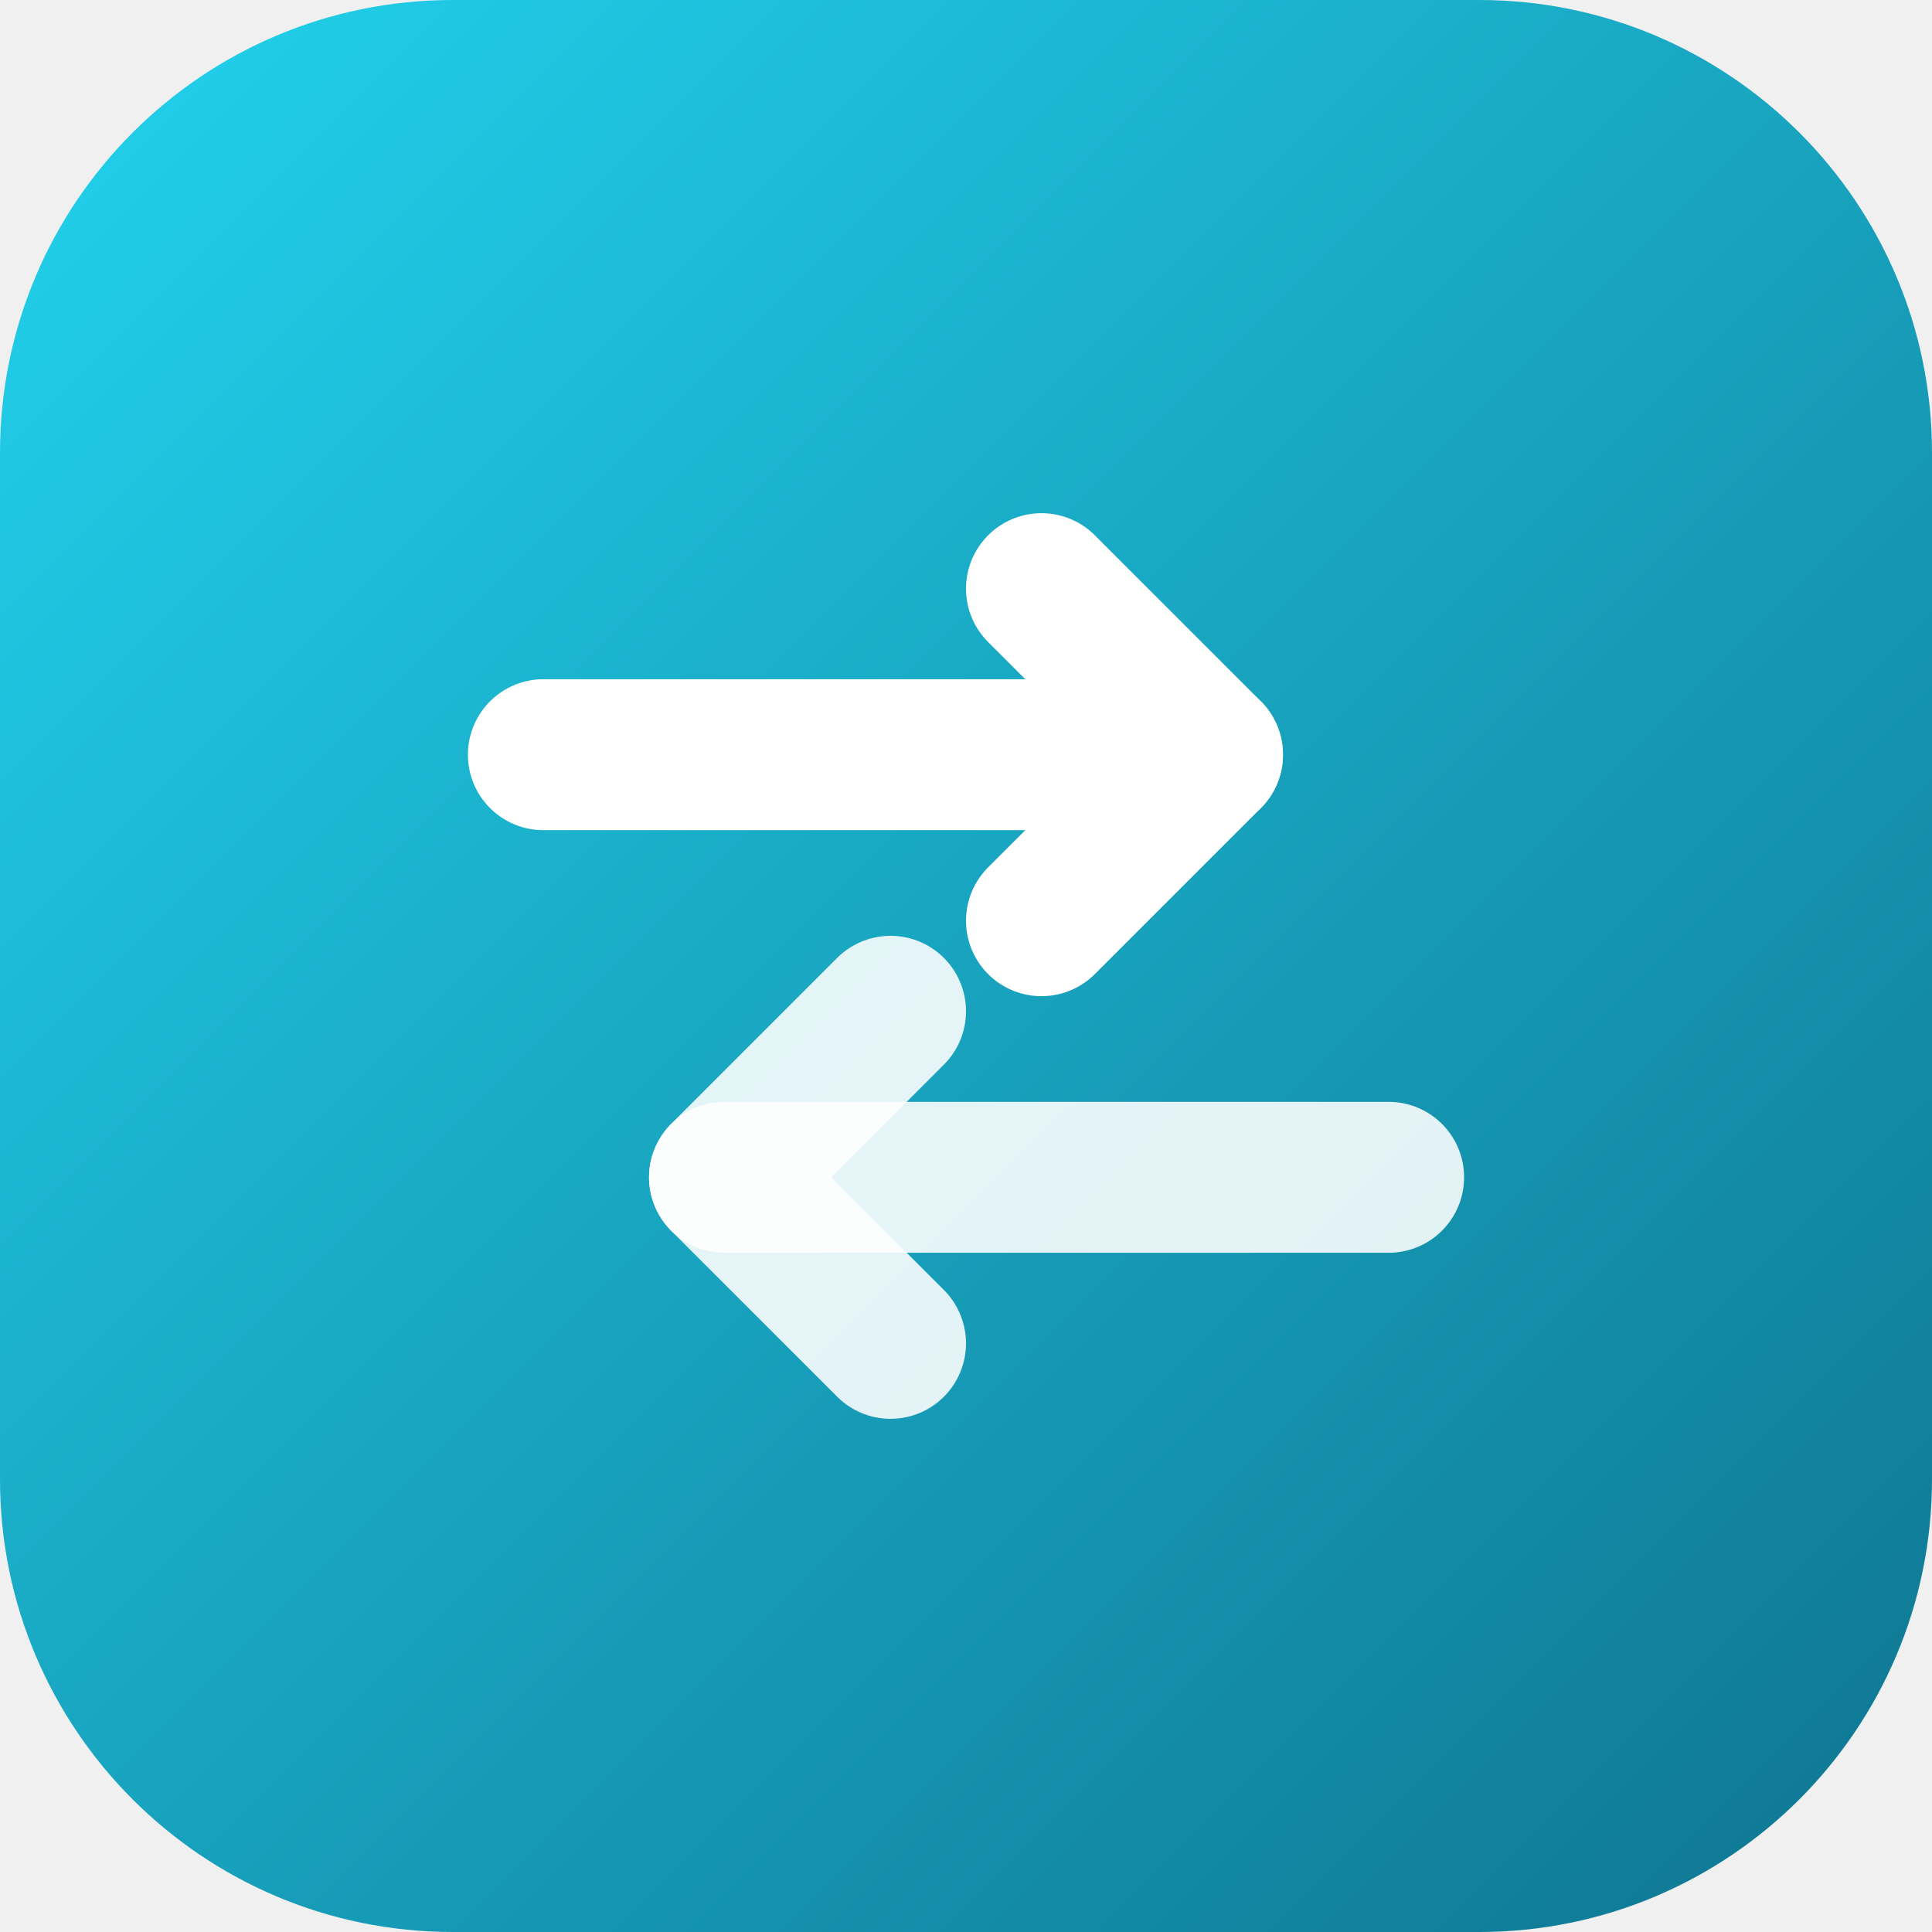
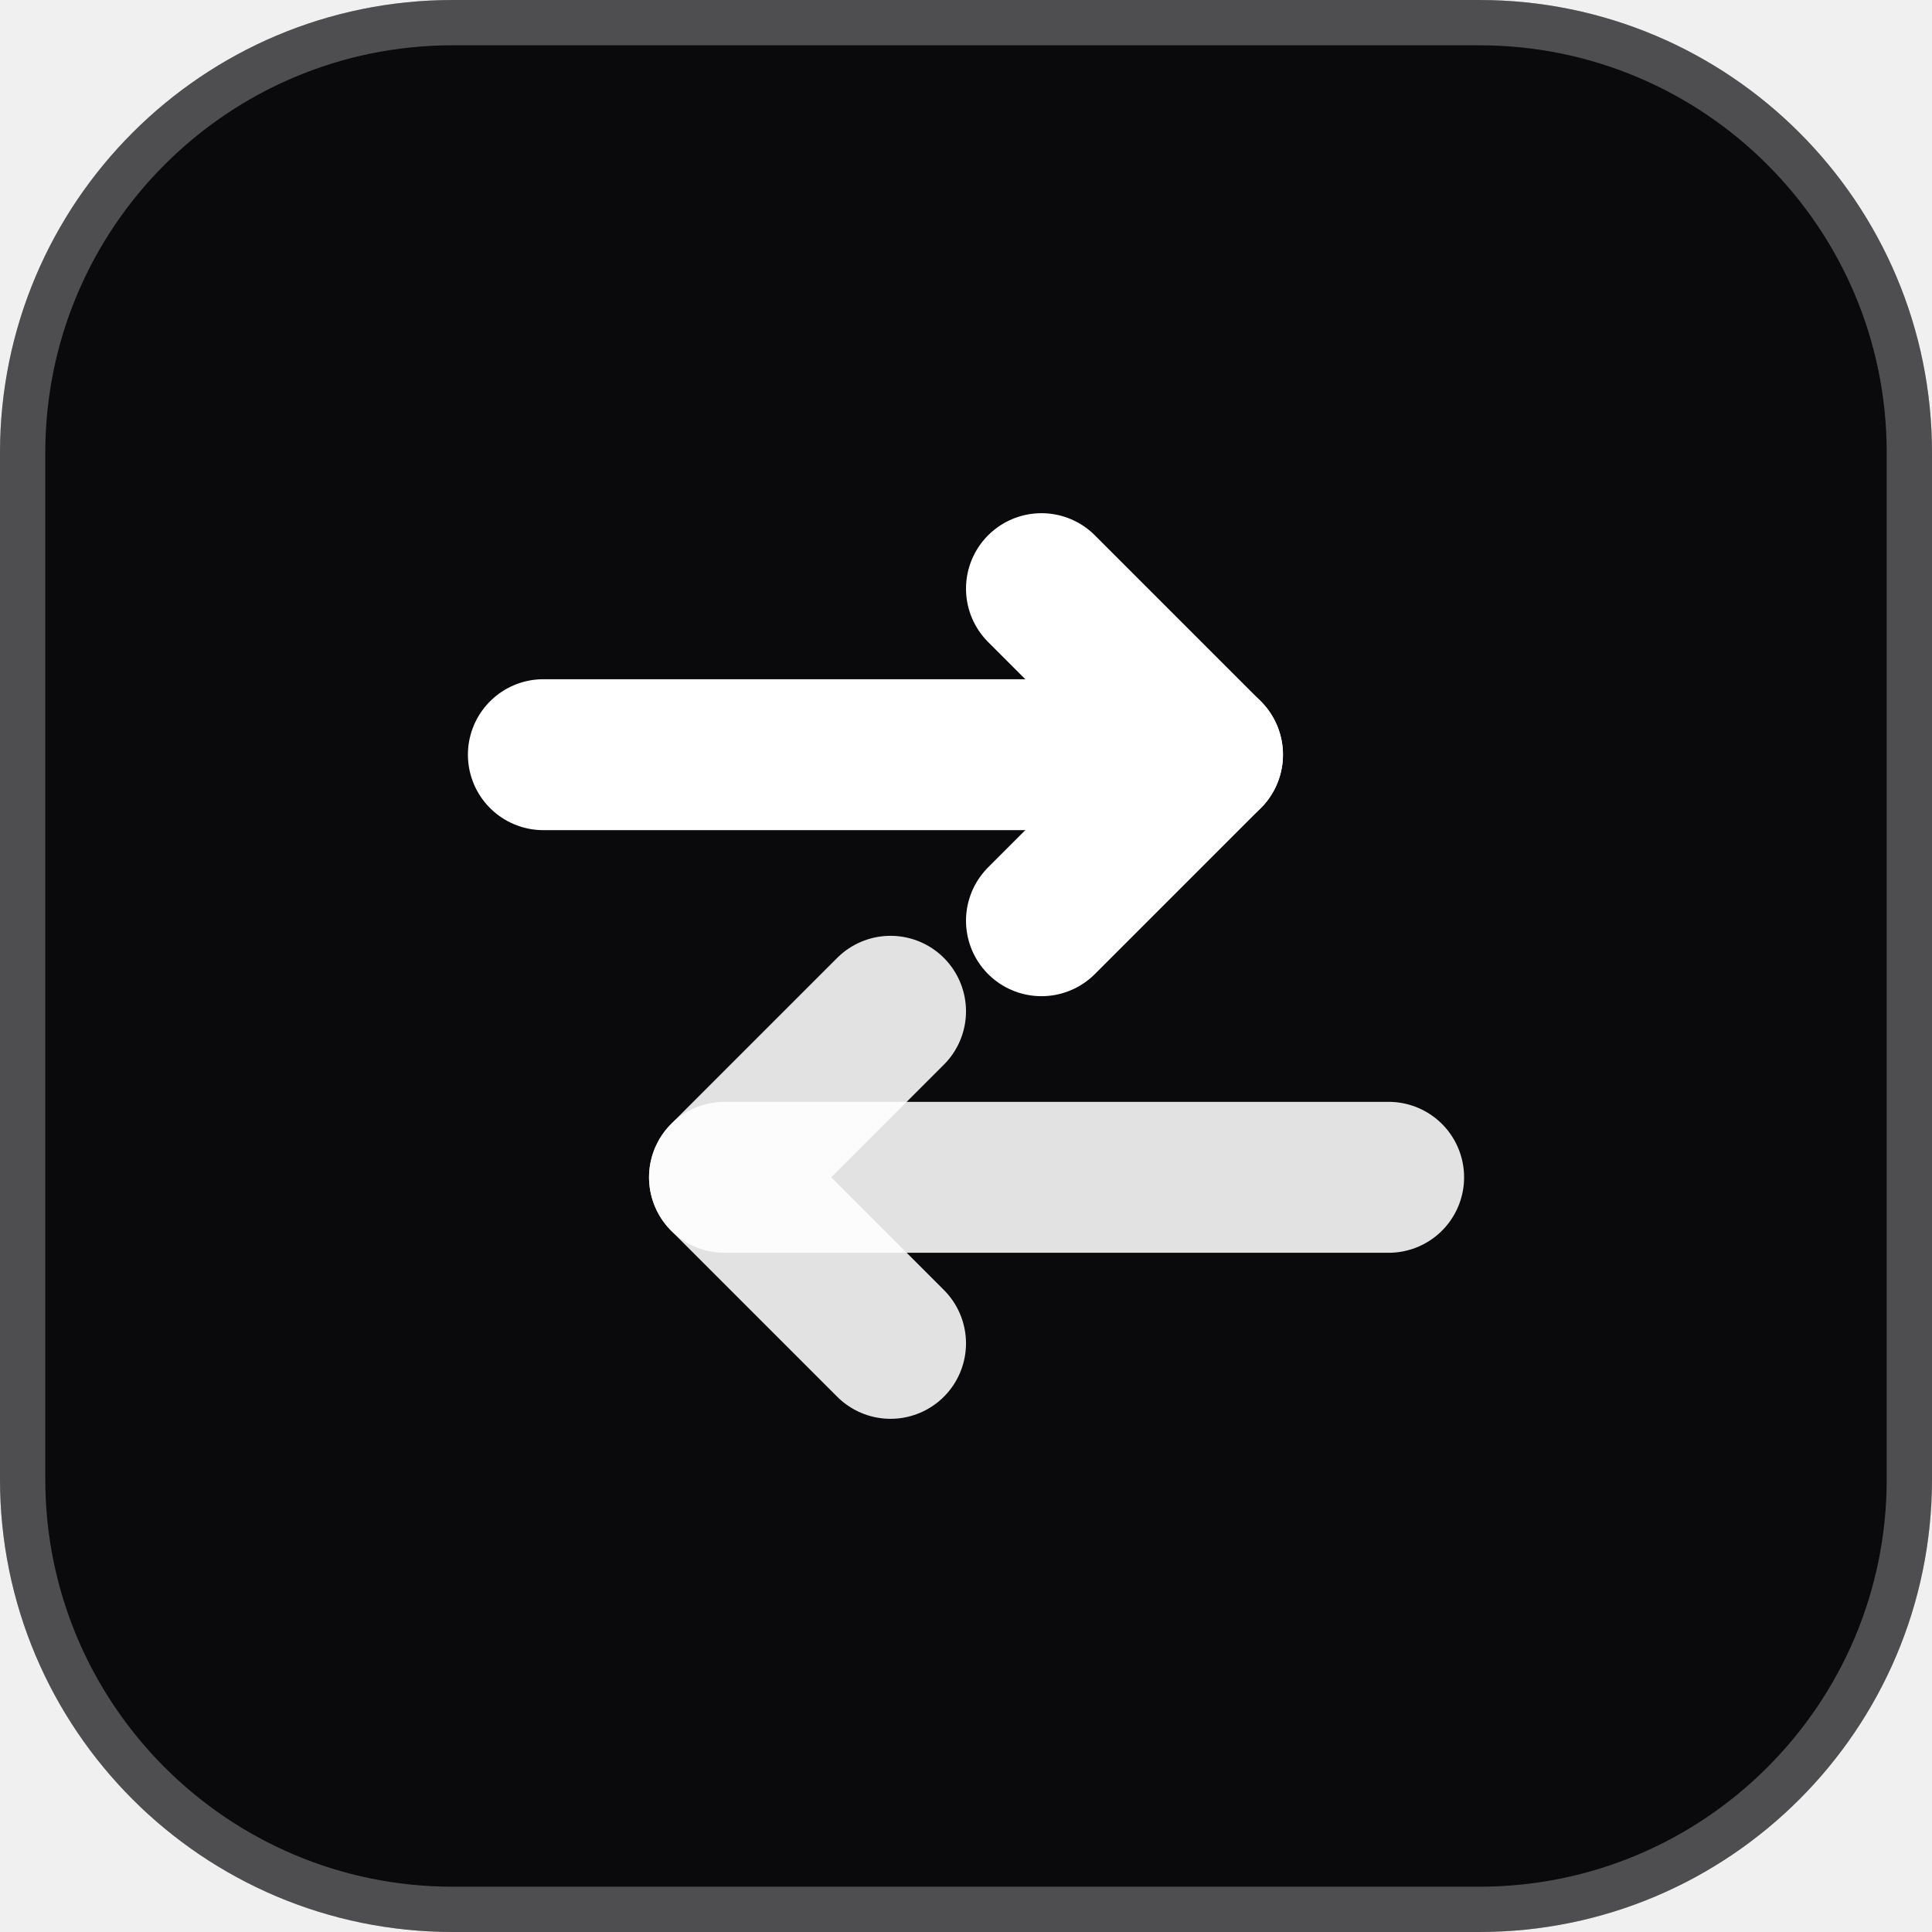
<svg xmlns="http://www.w3.org/2000/svg" viewBox="0 0 64 64" role="img" aria-label="AdaDöviz">
-   <defs>
-     <linearGradient id="adaMark" x1="0" y1="0" x2="1" y2="1">
-       <stop offset="0" stop-color="#22d3ee" />
-       <stop offset="1" stop-color="#0e7490" />
-     </linearGradient>
-   </defs>
-   <rect width="64" height="64" rx="15" fill="url(#adaMark)" />
+   <rect width="64" height="64" rx="15" fill="#0a0a0c" />
+   <rect x="0.75" y="0.75" width="62.5" height="62.5" rx="14.25" fill="none" stroke="#ffffff" stroke-opacity=".28" stroke-width="1.5" />
  <g fill="none" stroke="#ffffff" stroke-width="5" stroke-linecap="round" stroke-linejoin="round">
    <path d="M18 25h22" />
    <path d="M34.5 19.5 40 25l-5.5 5.5" />
    <path d="M46 39H24" opacity=".88" />
    <path d="M29.5 33.5 24 39l5.5 5.5" opacity=".88" />
  </g>
</svg>
